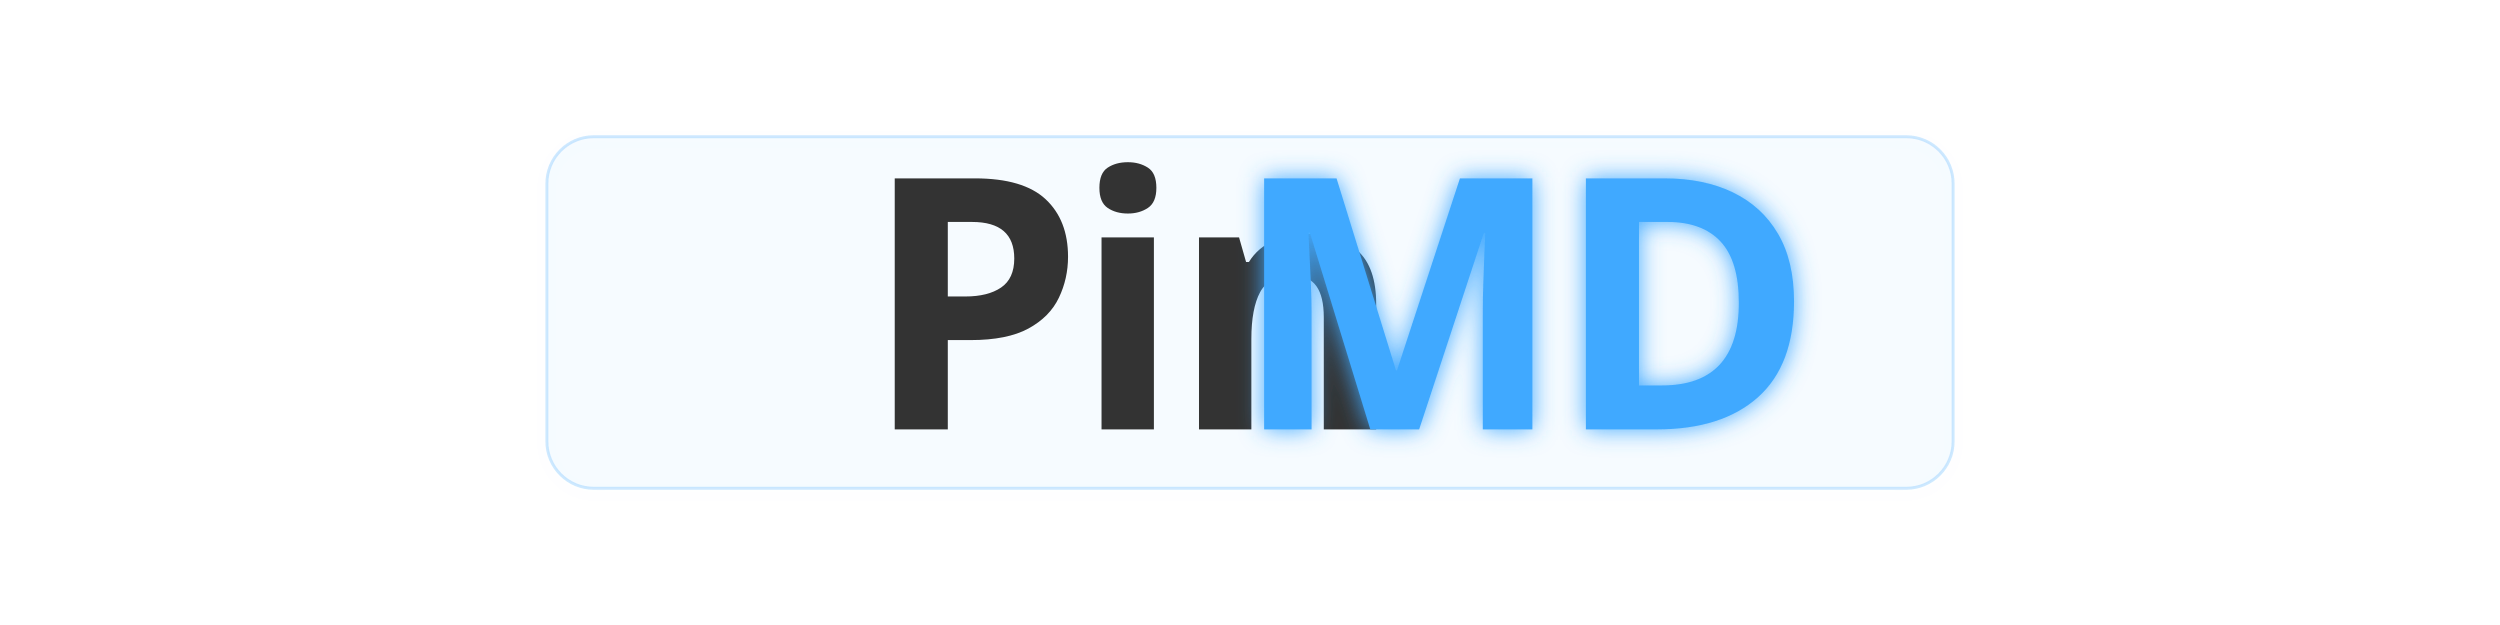
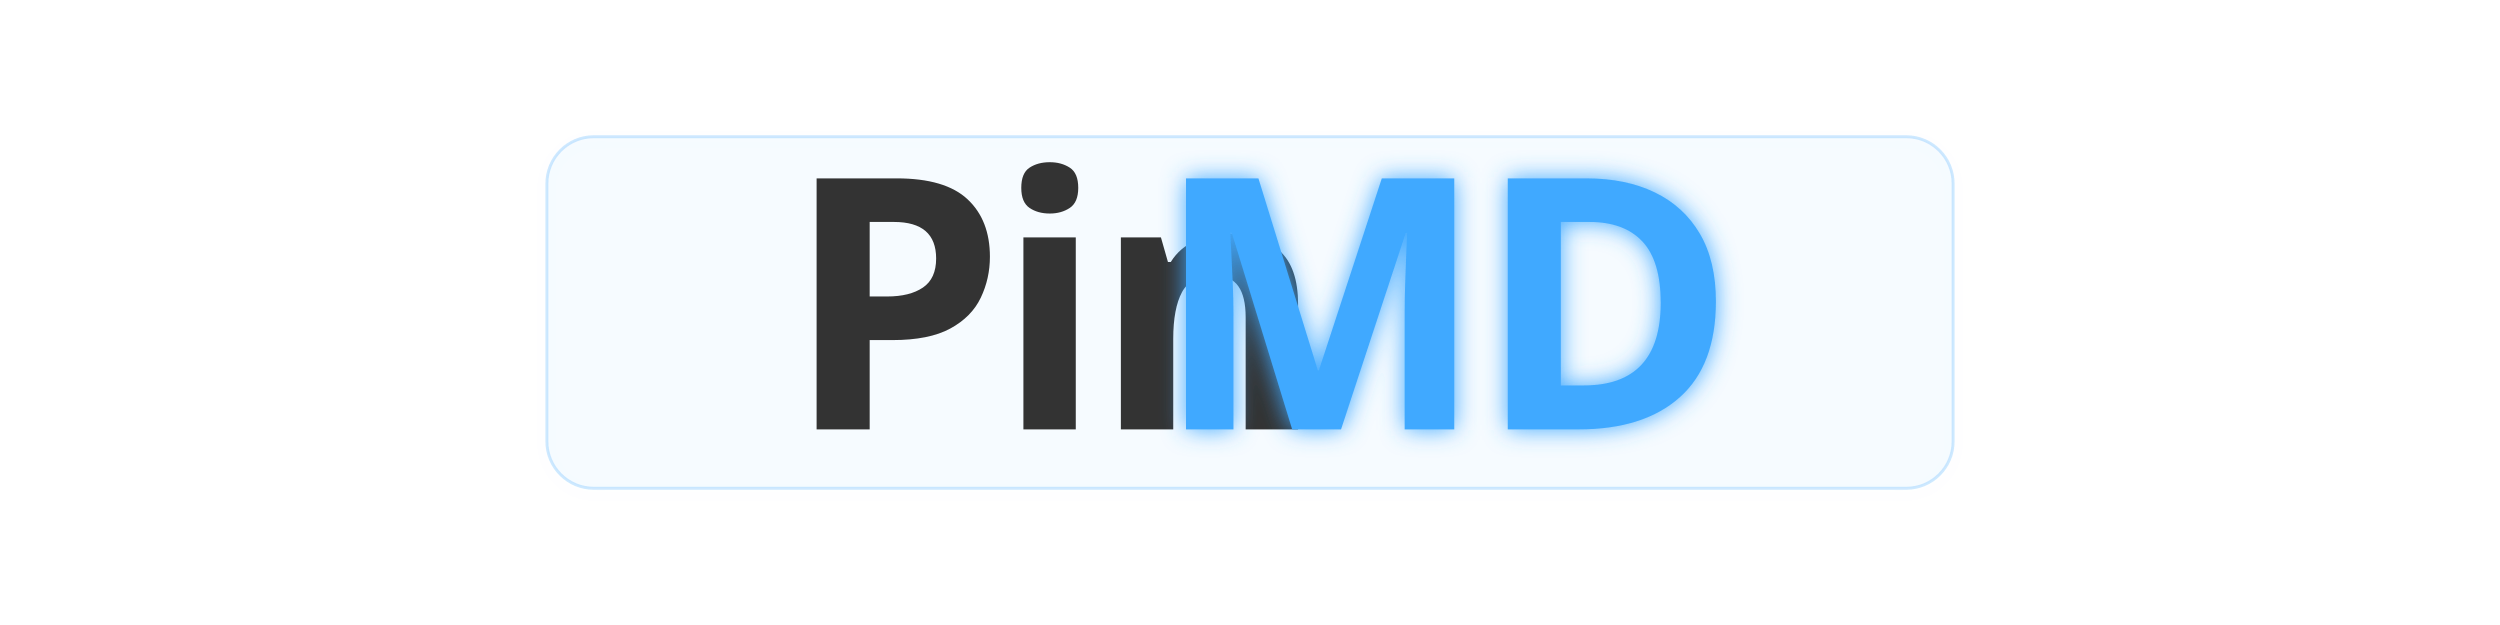
<svg xmlns="http://www.w3.org/2000/svg" width="1280" height="320">
  <defs>
    <filter id="box-shadow" x="-50%" y="-50%" width="200%" height="200%">
      <feGaussianBlur in="SourceAlpha" stdDeviation="4" result="blur" />
      <feOffset in="blur" dx="0" dy="2" result="offsetBlur" />
      <feFlood flood-color="rgba(64, 169, 255, 0.1)" result="colorBlur" />
      <feComposite in="colorBlur" in2="offsetBlur" operator="in" result="shadow" />
      <feComposite in="SourceGraphic" in2="shadow" operator="over" />
    </filter>
    <filter id="text-glow" x="-50%" y="-50%" width="200%" height="200%">
      <feGaussianBlur stdDeviation="6" result="blur" />
      <feComposite in="SourceGraphic" in2="blur" operator="over" />
    </filter>
  </defs>
  <rect width="100%" height="100%" fill="#ffffff" />
  <g transform="translate(640, 160)">
    <rect x="-360" y="-90" width="720" height="180" rx="24" ry="24" fill="rgba(64, 169, 255, 0.05)" stroke="rgba(64, 169, 255, 0.25)" stroke-width="1.5" filter="url(#box-shadow)" />
    <g font-family="'Segoe UI', 'Microsoft YaHei', sans-serif" font-weight="bold" text-anchor="middle" dominant-baseline="central" letter-spacing="-5">
-       <text x="-60" y="-10" font-size="180" fill="#333333">Pin</text>
-       <text x="140" y="-10" font-size="180" fill="#40a9ff" filter="url(#text-glow)">MD</text>
+       <g transform="translate(-40, 0)">
+         <text x="-60" y="-10" font-size="180" fill="#333333">Pin</text>
+         <text x="140" y="-10" font-size="180" fill="#40a9ff" filter="url(#text-glow)">MD</text>
+       </g>
    </g>
  </g>
</svg>
